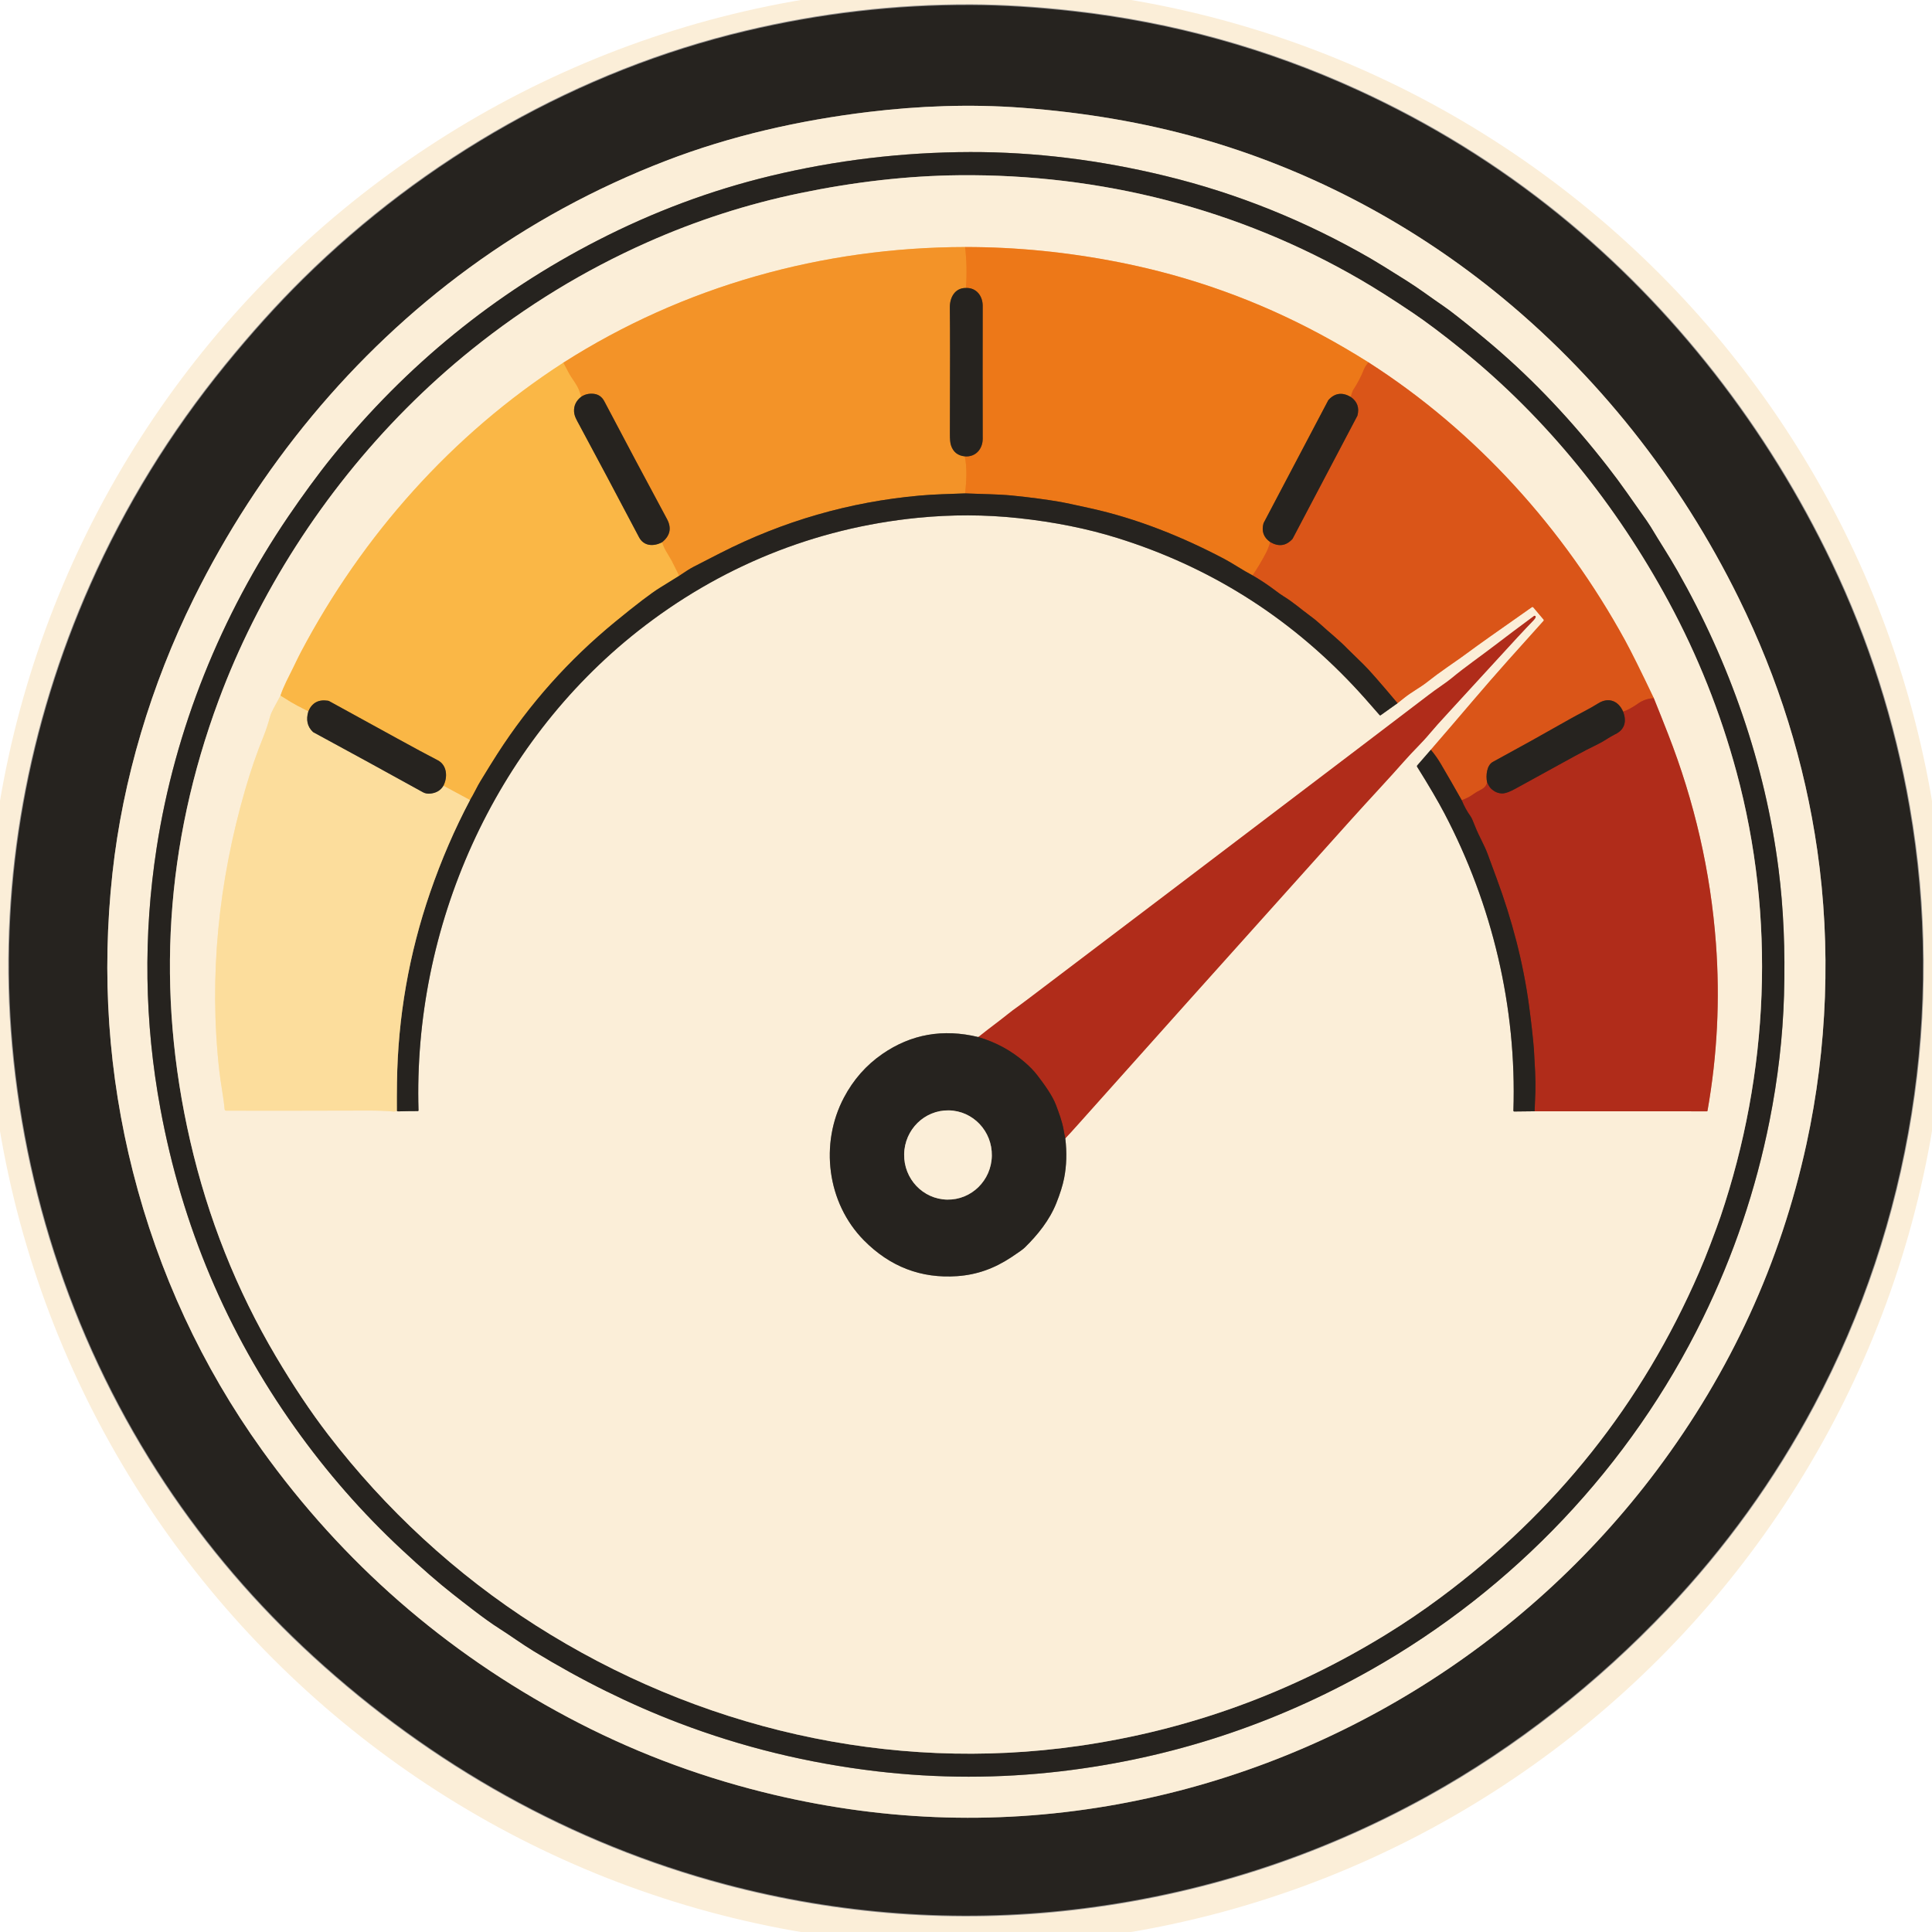
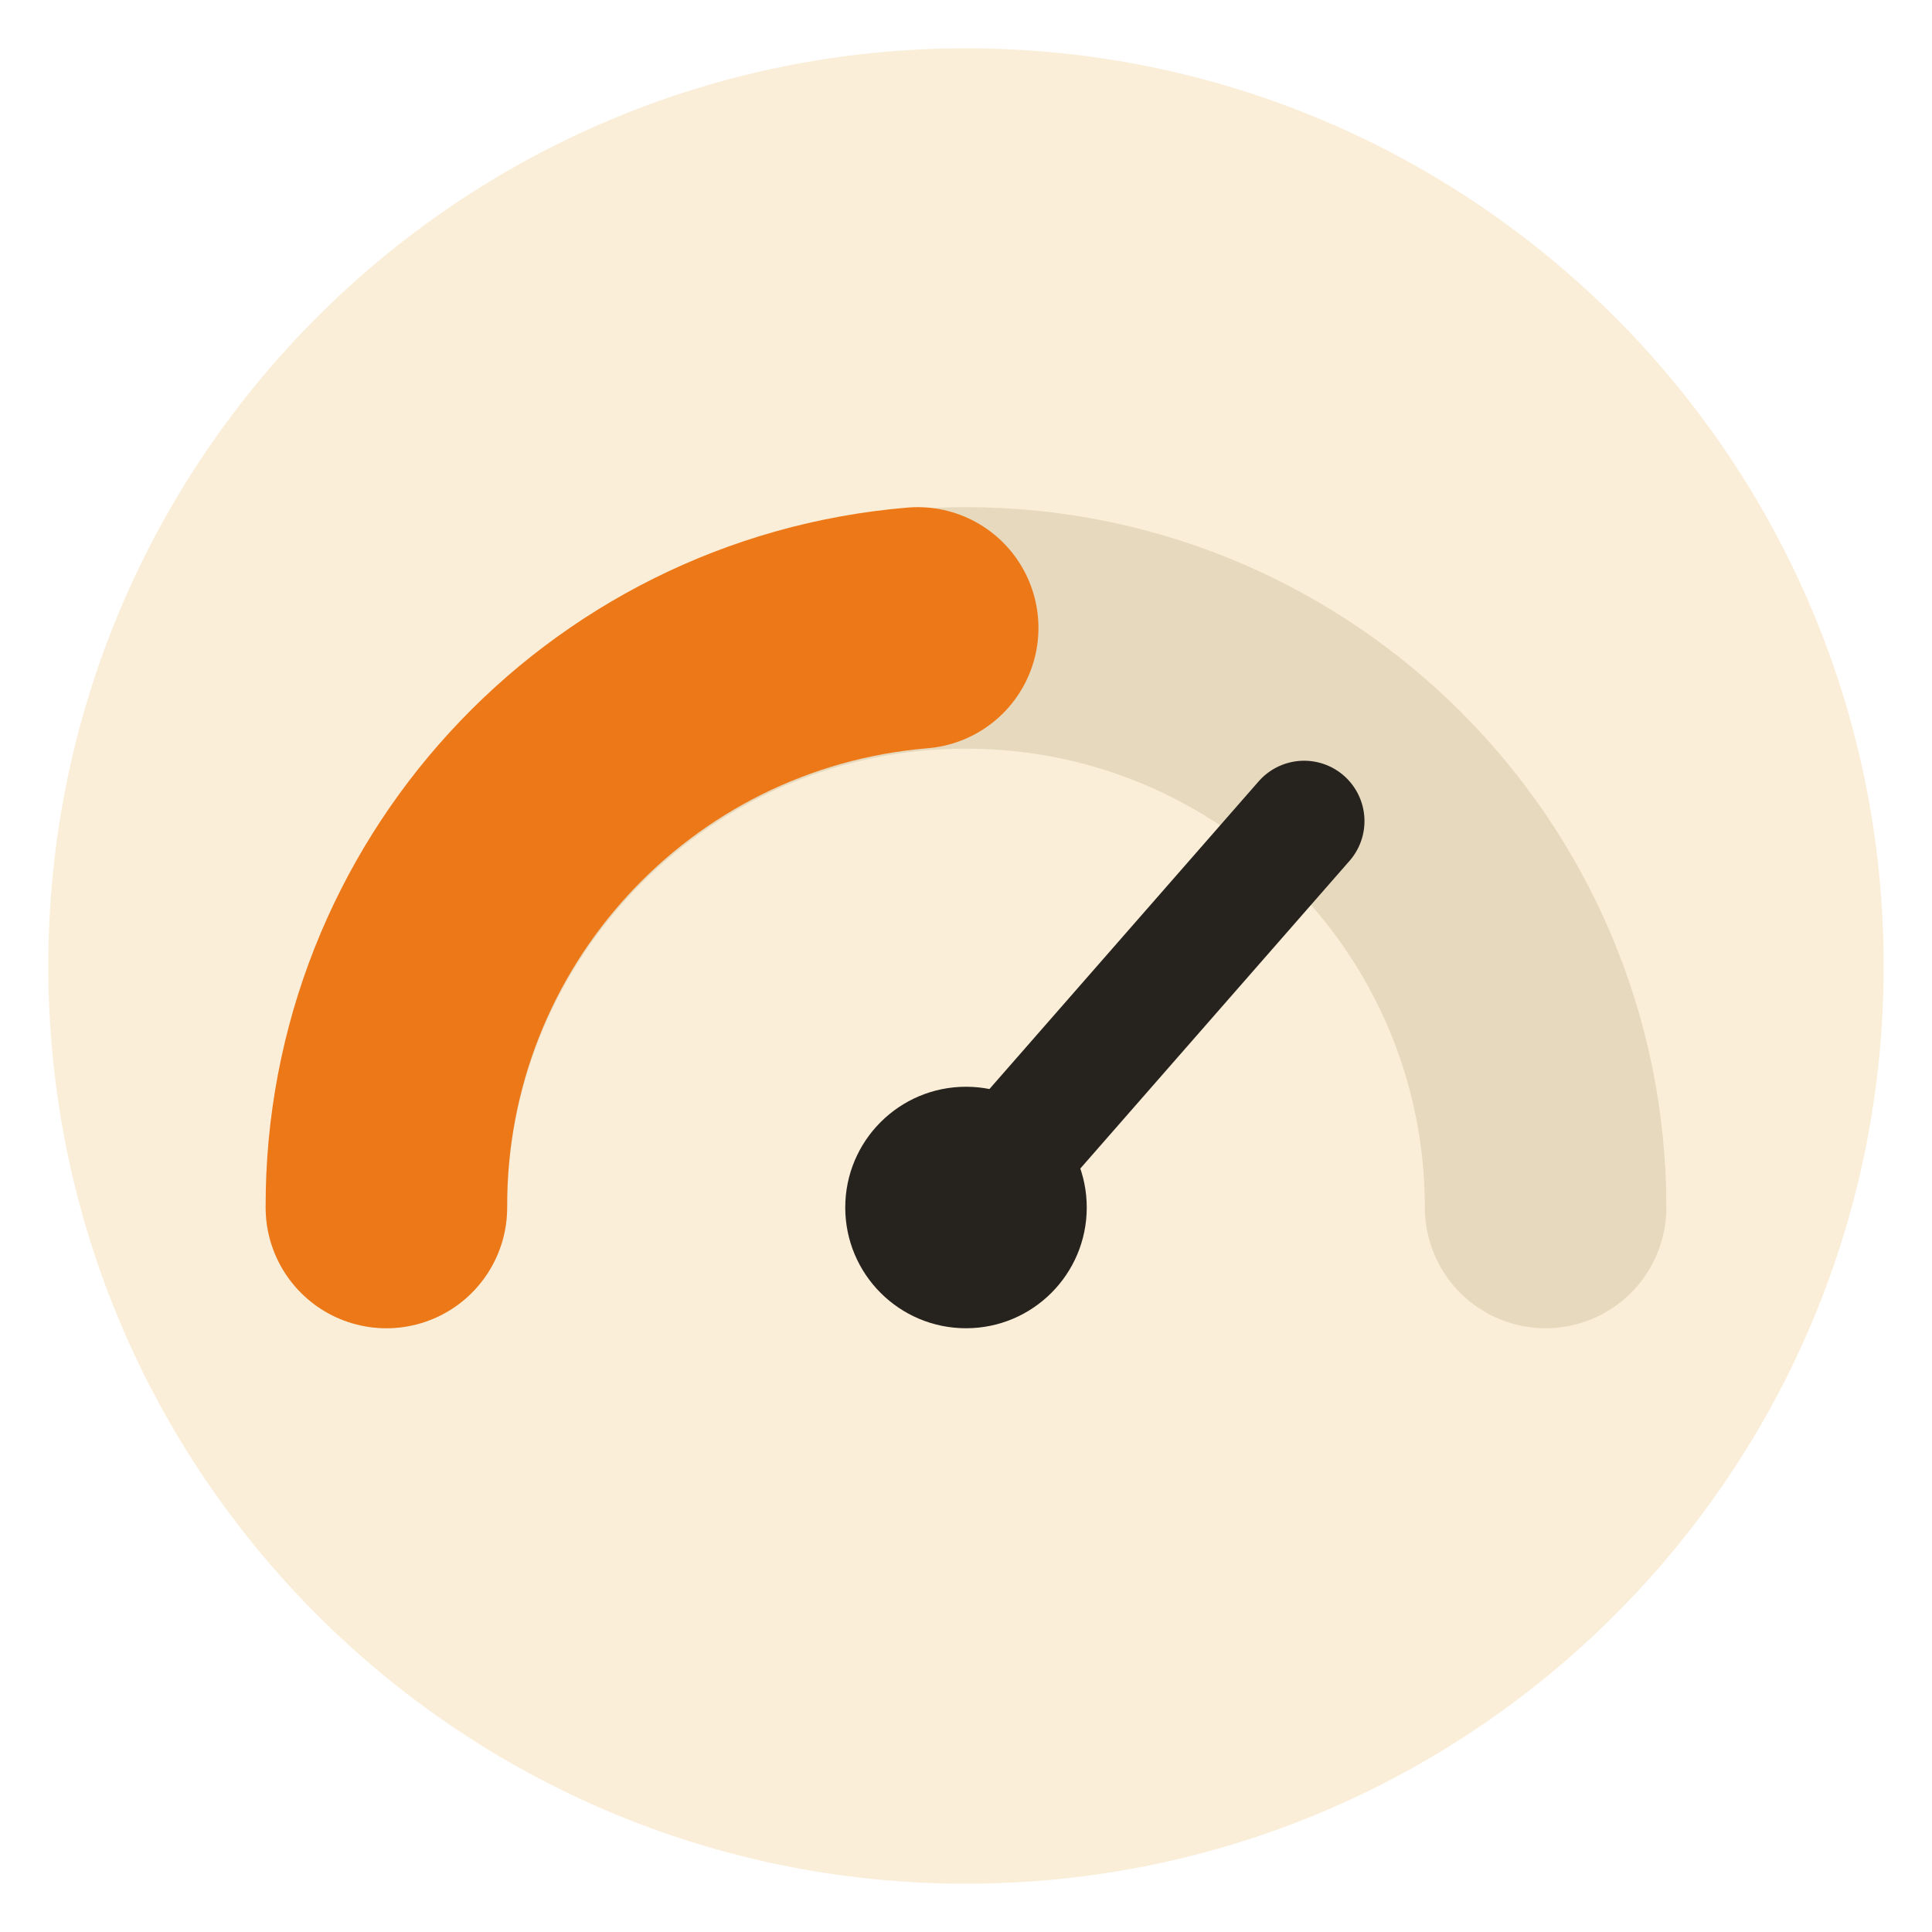
- <svg xmlns="http://www.w3.org/2000/svg" viewBox="0 0 1254 1254">
-   <circle cx="627" cy="627" r="636" fill="#FBEED8" />
-   <g stroke-width="1.00" fill="none" stroke-linecap="butt">
-     <path stroke="#92908f" vector-effect="non-scaling-stroke" d="   M 196.84 181.11   Q 171.78 205.86 146.35 237.08   Q 92.79 302.85 58.81 379.47   C 18.49 470.41 0.12 570.00 7.40 669.00   C 15.11 773.85 49.25 875.07 107.29 962.69   Q 148.15 1024.36 203.60 1075.13   C 280.24 1145.31 371.03 1196.40 470.87 1222.92   C 544.16 1242.39 621.15 1248.16 696.70 1239.36   Q 819.18 1225.09 926.69 1165.52   C 983.94 1133.81 1036.82 1092.06 1081.93 1044.44   Q 1138.70 984.51 1177.21 912.27   C 1240.32 793.87 1262.25 655.53 1239.23 523.50   Q 1224.79 440.63 1188.72 365.24   C 1147.20 278.45 1086.73 200.15 1011.99 139.55   Q 952.37 91.20 881.35 58.66   Q 793.09 18.23 696.45 7.37   Q 661.14 3.40 630.50 3.28   Q 556.51 3.00 483.96 20.27   C 375.80 46.01 275.86 103.06 196.84 181.11" />
-     <path stroke="#91897c" vector-effect="non-scaling-stroke" d="   M 719.05 1172.21   C 860.89 1148.20 989.27 1069.20 1075.33 954.34   Q 1147.33 858.25 1172.54 742.44   C 1186.11 680.10 1188.53 614.27 1179.55 551.90   Q 1167.33 466.96 1128.54 388.20   C 1090.51 310.98 1036.32 242.33 969.71 188.79   C 912.66 142.94 847.42 109.19 778.57 89.73   Q 724.72 74.51 663.06 69.92   C 629.56 67.43 596.26 68.75 563.88 72.65   C 519.08 78.04 474.28 88.15 432.13 104.40   Q 363.26 130.95 304.51 173.88   C 228.68 229.30 167.65 303.76 125.78 388.40   C 98.10 444.37 79.61 506.05 72.99 566.77   Q 62.20 665.67 86.29 760.60   C 102.88 825.95 131.07 886.89 170.06 941.19   Q 248.85 1050.89 368.63 1114.65   Q 428.44 1146.48 494.73 1163.07   Q 607.04 1191.18 719.05 1172.21" />
-     <path stroke="#91897c" vector-effect="non-scaling-stroke" d="   M 937.15 198.85   C 928.40 192.89 921.52 187.59 912.92 182.17   Q 895.44 171.15 889.54 167.74   Q 826.17 131.16 756.59 114.23   Q 692.20 98.56 629.76 98.69   Q 563.83 98.84 500.02 114.21   Q 442.37 128.09 387.91 156.05   Q 287.82 207.43 216.04 295.94   C 206.30 307.95 195.97 322.22 187.18 335.14   C 143.42 399.51 113.56 473.30 101.66 550.37   Q 88.54 635.38 104.12 719.70   Q 125.14 833.48 191.42 926.59   Q 222.38 970.09 260.72 1005.77   Q 280.48 1024.16 294.01 1034.73   C 301.00 1040.18 314.41 1050.90 323.99 1056.96   C 330.98 1061.38 338.81 1067.10 346.61 1071.85   Q 393.16 1100.25 440.64 1118.34   Q 502.19 1141.80 568.90 1149.67   Q 628.73 1156.72 688.59 1149.69   Q 795.57 1137.12 889.82 1083.84   C 982.52 1031.43 1058.31 951.61 1105.30 855.54   Q 1135.25 794.32 1148.54 727.57   Q 1156.77 686.23 1157.95 646.03   Q 1159.24 602.10 1154.39 564.00   C 1145.73 496.08 1122.67 430.08 1088.74 370.46   C 1083.06 360.47 1077.50 352.14 1071.33 341.81   Q 1069.82 339.29 1063.73 330.77   Q 1063.63 330.63 1056.01 319.80   Q 1050.02 311.29 1043.43 302.83   Q 1008.53 258.00 969.62 224.77   Q 958.52 215.30 945.83 205.33   Q 940.38 201.05 937.15 198.85" />
-     <path stroke="#91897c" vector-effect="non-scaling-stroke" d="   M 212.93 931.08   C 250.09 979.52 295.88 1021.95 347.74 1055.00   C 452.59 1121.80 577.14 1150.87 700.24 1133.21   Q 806.93 1117.89 899.79 1060.79   Q 917.61 1049.83 934.66 1037.18   Q 1047.38 953.56 1102.81 825.82   Q 1106.40 817.53 1110.10 807.80   Q 1114.79 795.47 1116.79 789.55   C 1148.28 696.32 1152.68 595.62 1127.10 501.01   Q 1111.38 442.89 1083.01 390.44   C 1049.24 328.03 1004.09 271.67 949.21 227.31   Q 930.29 212.01 916.83 202.95   Q 897.32 189.83 882.85 181.43   C 803.83 135.55 714.35 112.82 622.51 113.74   Q 572.81 114.24 519.04 125.41   Q 467.90 136.04 419.97 157.36   Q 358.71 184.61 306.29 226.78   C 246.75 274.68 197.89 336.14 163.95 403.92   Q 151.43 428.92 141.96 454.44   Q 89.89 594.63 123.45 740.55   Q 140.70 815.55 179.09 880.43   Q 195.98 908.98 212.93 931.08" />
-     <path stroke="#fbd38f" vector-effect="non-scaling-stroke" d="   M 365.63 235.42   C 293.51 281.97 235.32 347.50 195.30 423.25   Q 193.60 426.47 190.18 433.62   C 187.32 439.58 184.25 444.84 182.03 451.55" />
-     <path stroke="#fce6ba" vector-effect="non-scaling-stroke" d="   M 182.03 451.55   Q 179.78 455.60 177.36 460.20   Q 175.89 463.00 175.27 465.19   C 174.09 469.42 172.87 473.47 171.01 478.05   Q 164.52 493.96 159.07 512.78   C 141.90 572.07 135.48 633.67 142.33 694.92   C 143.34 703.94 145.06 711.72 145.77 719.97   A 1.03 1.02 87.6 0 0 146.79 720.91   Q 186.60 720.99 238.75 720.83   Q 248.08 720.80 255.75 721.49   Q 256.44 721.55 257.59 720.95" />
-     <path stroke="#91897c" vector-effect="non-scaling-stroke" d="   M 257.59 720.95   Q 257.92 721.36 258.25 721.35   Q 264.84 721.18 271.23 721.17   A 0.42 0.42 0.0 0 0 271.65 720.73   C 268.05 601.97 320.41 483.42 414.15 409.54   C 466.79 368.05 528.63 342.77 595.53 336.11   Q 628.61 332.82 660.95 336.29   Q 695.83 340.03 725.14 349.16   Q 813.92 376.82 878.10 444.74   Q 884.69 451.70 895.44 464.13   A 0.56 0.55 51.9 0 0 896.18 464.22   L 907.11 456.43" />
-     <path stroke="#eba278" vector-effect="non-scaling-stroke" d="   M 907.11 456.43   Q 909.35 454.65 911.69 452.79   C 916.17 449.22 922.13 445.98 925.82 443.07   Q 932.70 437.65 939.26 433.12   Q 948.98 426.40 952.89 423.47   Q 961.34 417.15 994.28 394.10   A 0.69 0.68 -37.2 0 1 995.20 394.22   L 1001.92 402.19   A 0.57 0.57 0.0 0 1 1001.91 402.93   C 990.76 415.36 984.07 422.77 978.86 428.62   Q 967.21 441.70 956.04 454.81   Q 942.16 471.11 928.70 486.66" />
-     <path stroke="#91897c" vector-effect="non-scaling-stroke" d="   M 928.70 486.66   L 919.85 496.84   A 0.70 0.69 49.4 0 0 919.79 497.67   Q 931.41 516.25 937.62 528.11   C 968.57 587.16 984.51 653.78 982.30 720.87   A 0.55 0.55 0.0 0 0 982.85 721.44   L 996.07 721.29" />
-     <path stroke="#d68d79" vector-effect="non-scaling-stroke" d="   M 996.07 721.29   L 1107.90 721.32   A 0.39 0.38 4.4 0 0 1108.28 721.00   Q 1117.82 666.99 1113.75 612.26   Q 1108.56 542.58 1082.61 476.22   Q 1078.25 465.05 1073.44 453.17" />
-     <path stroke="#eba278" vector-effect="non-scaling-stroke" d="   M 1073.44 453.17   Q 1060.79 426.62 1054.81 415.69   C 1015.03 343.09 957.99 279.85 888.23 235.19" />
-     <path stroke="#f4b378" vector-effect="non-scaling-stroke" d="   M 888.23 235.19   Q 873.02 225.60 857.19 217.08   Q 795.77 184.04 727.31 170.42   Q 676.42 160.29 626.41 160.34" />
-     <path stroke="#f7c180" vector-effect="non-scaling-stroke" d="   M 626.41 160.34   C 534.04 160.45 443.41 185.77 365.63 235.42" />
-     <path stroke="#f08620" vector-effect="non-scaling-stroke" d="   M 626.41 160.34   Q 627.97 173.58 626.94 186.91" />
-     <path stroke="#8d5b24" vector-effect="non-scaling-stroke" d="   M 626.94 186.91   C 619.64 186.87 616.42 193.25 616.51 199.75   Q 616.78 220.00 616.55 281.75   Q 616.53 286.74 617.24 288.96   Q 619.31 295.50 626.21 296.21" />
-     <path stroke="#f08620" vector-effect="non-scaling-stroke" d="   M 626.21 296.21   C 627.82 304.10 627.26 312.26 626.46 320.24" />
-     <path stroke="#8d5b24" vector-effect="non-scaling-stroke" d="   M 626.46 320.24   C 616.59 320.61 606.12 320.84 596.89 321.67   Q 528.62 327.81 467.45 359.03   Q 458.83 363.42 450.16 367.90   Q 447.01 369.53 440.79 373.77" />
-     <path stroke="#f7a537" vector-effect="non-scaling-stroke" d="   M 440.79 373.77   Q 438.32 368.78 435.87 363.90   Q 435.41 362.98 432.46 358.12   Q 430.66 355.16 429.70 351.98" />
-     <path stroke="#8d5b24" vector-effect="non-scaling-stroke" d="   M 429.70 351.98   Q 437.63 345.63 432.90 336.85   Q 412.39 298.78 392.26 260.50   Q 389.99 256.19 385.52 255.64   Q 380.83 255.07 377.10 257.63" />
-     <path stroke="#f7a537" vector-effect="non-scaling-stroke" d="   M 377.10 257.63   Q 376.12 252.64 372.86 247.96   Q 370.04 243.91 368.99 241.84   Q 367.35 238.63 365.63 235.42" />
-     <path stroke="#91805e" vector-effect="non-scaling-stroke" d="   M 257.59 720.95   Q 257.54 711.73 257.67 702.50   Q 258.56 639.08 279.20 579.19   Q 290.11 547.56 305.06 519.31" />
-     <path stroke="#906d33" vector-effect="non-scaling-stroke" d="   M 377.10 257.63   Q 372.24 261.52 372.62 267.28   C 372.82 270.23 374.34 272.70 375.81 275.42   Q 392.17 305.78 414.79 348.72   C 417.91 354.65 424.33 354.77 429.70 351.98" />
-     <path stroke="#906d33" vector-effect="non-scaling-stroke" d="   M 440.79 373.77   Q 434.60 377.64 428.29 381.53   Q 419.90 386.71 399.31 403.60   Q 354.06 440.71 322.74 489.48   Q 318.40 496.24 311.85 507.03   Q 310.31 509.55 308.48 513.18   Q 306.68 516.71 305.06 519.31" />
-     <path stroke="#fbca71" vector-effect="non-scaling-stroke" d="   M 305.06 519.31   L 287.79 510.00" />
-     <path stroke="#906d33" vector-effect="non-scaling-stroke" d="   M 287.79 510.00   C 290.70 504.42 290.21 496.57 284.04 493.42   C 271.28 486.88 250.39 475.19 213.71 455.11   A 2.72 2.63 -25.5 0 0 212.81 454.81   Q 203.59 453.41 200.13 461.78" />
-     <path stroke="#fbca71" vector-effect="non-scaling-stroke" d="   M 200.13 461.78   Q 191.50 457.42 188.93 455.82   Q 185.35 453.60 182.03 451.55" />
-     <path stroke="#e46718" vector-effect="non-scaling-stroke" d="   M 888.23 235.19   C 887.06 236.60 885.97 238.02 885.26 239.82   Q 882.49 246.79 878.35 253.07   Q 877.77 253.93 876.73 257.64" />
-     <path stroke="#8a4e1c" vector-effect="non-scaling-stroke" d="   M 876.73 257.64   Q 868.46 252.83 862.31 259.58   A 1.91 1.76 81.3 0 0 862.04 259.98   L 820.13 339.56   A 0.05 0.03 76.7 0 0 820.12 339.59   Q 817.98 347.31 824.42 351.81" />
-     <path stroke="#e46718" vector-effect="non-scaling-stroke" d="   M 824.42 351.81   Q 823.52 355.41 821.79 358.75   Q 817.87 366.32 813.01 373.46" />
-     <path stroke="#8a4e1c" vector-effect="non-scaling-stroke" d="   M 813.01 373.46   C 806.70 370.19 800.29 365.76 794.77 362.84   C 767.52 348.44 737.91 336.55 707.78 329.92   Q 691.89 326.41 688.88 325.89   Q 674.90 323.45 657.16 321.66   C 647.90 320.73 636.68 320.69 626.46 320.24" />
-     <path stroke="#8a4e1c" vector-effect="non-scaling-stroke" d="   M 626.21 296.21   C 633.34 296.80 637.86 291.32 637.84 284.75   Q 637.74 241.63 637.84 198.53   C 637.85 192.07 633.72 186.65 626.94 186.91" />
-     <path stroke="#c54119" vector-effect="non-scaling-stroke" d="   M 1073.44 453.17   Q 1067.78 453.46 1063.35 456.56   Q 1057.68 460.53 1053.53 461.92" />
-     <path stroke="#803c1c" vector-effect="non-scaling-stroke" d="   M 1053.53 461.92   C 1050.42 454.74 1043.91 452.41 1037.40 456.51   C 1031.53 460.21 1025.17 463.20 1019.26 466.56   Q 993.90 480.99 969.00 494.51   C 964.91 496.72 964.38 503.46 965.19 507.61" />
-     <path stroke="#c54119" vector-effect="non-scaling-stroke" d="   M 965.19 507.61   Q 964.91 510.76 960.88 512.77   Q 958.22 514.09 956.51 515.34   Q 952.95 517.93 948.74 519.37" />
-     <path stroke="#803c1c" vector-effect="non-scaling-stroke" d="   M 948.74 519.37   Q 942.12 507.62 935.19 495.82   Q 932.29 490.89 928.70 486.66" />
-     <path stroke="#803c1c" vector-effect="non-scaling-stroke" d="   M 907.11 456.43   Q 890.07 436.15 885.00 431.25   Q 876.22 422.76 874.71 421.20   C 869.04 415.32 863.30 410.93 856.93 405.08   Q 853.91 402.29 849.34 398.96   C 844.62 395.52 839.28 390.78 832.98 386.95   Q 831.19 385.86 827.76 383.26   Q 820.63 377.87 813.01 373.46" />
-     <path stroke="#803c1c" vector-effect="non-scaling-stroke" d="   M 824.42 351.81   Q 832.67 356.65 838.91 349.80   A 0.96 0.80 84.8 0 0 839.00 349.67   L 881.03 269.85   A 0.20 0.04 -79.1 0 1 881.05 269.80   Q 883.10 262.07 876.73 257.64" />
-     <path stroke="#91805e" vector-effect="non-scaling-stroke" d="   M 200.13 461.78   Q 197.71 469.95 203.10 475.06   A 1.33 1.14 -4.4 0 0 203.40 475.28   Q 239.09 494.61 274.57 514.24   Q 276.75 515.44 279.72 515.05   Q 285.24 514.33 287.79 510.00" />
-     <path stroke="#6b281d" vector-effect="non-scaling-stroke" d="   M 996.07 721.29   Q 996.40 714.80 996.58 708.44   Q 996.75 702.70 996.40 695.57   Q 995.78 682.90 995.60 680.81   Q 994.69 669.60 992.51 653.22   C 988.75 624.91 981.34 596.92 971.46 570.26   Q 967.40 559.32 965.69 554.60   C 963.45 548.44 960.08 543.06 957.58 536.71   Q 955.38 531.10 954.66 530.10   Q 951.10 525.17 948.74 519.37" />
-     <path stroke="#6b281d" vector-effect="non-scaling-stroke" d="   M 965.19 507.61   Q 966.48 510.60 967.72 511.79   Q 971.31 515.23 975.64 514.97   Q 978.40 514.80 983.78 511.83   Q 1002.68 501.39 1021.71 490.99   Q 1029.63 486.65 1037.40 482.88   C 1041.31 480.98 1044.74 478.32 1048.35 476.59   C 1054.71 473.54 1055.88 468.13 1053.53 461.92" />
-     <path stroke="#91897c" vector-effect="non-scaling-stroke" d="   M 635.01 673.12   Q 600.66 664.79 572.66 684.14   Q 556.99 694.98 547.78 712.39   C 531.98 742.24 536.74 780.73 560.70 805.02   Q 586.11 830.77 621.31 828.30   C 634.10 827.40 645.29 823.37 656.37 816.07   Q 663.45 811.41 665.19 809.70   C 673.55 801.50 681.20 792.02 685.64 780.90   Q 689.30 771.74 690.68 764.78   Q 693.09 752.65 691.45 738.85" />
-     <path stroke="#d68d79" vector-effect="non-scaling-stroke" d="   M 691.45 738.85   Q 693.95 736.30 700.12 729.38   Q 753.46 669.52 876.61 532.35   C 889.17 518.37 902.09 504.69 911.36 494.10   C 917.44 487.17 922.61 482.54 928.13 475.93   Q 932.02 471.26 940.47 462.12   Q 956.46 444.80 970.45 429.44   Q 986.96 411.29 995.37 402.62   Q 996.41 401.56 996.74 400.57   A 0.68 0.67 81.1 0 0 995.70 399.81   Q 981.59 410.22 971.02 418.33   C 961.03 426.01 950.77 433.06 942.21 440.20   C 938.56 443.24 932.51 447.05 927.35 451.04   Q 921.09 455.87 880.89 486.40   Q 729.07 601.72 698.24 624.99   Q 673.76 643.49 666.40 649.12   Q 662.40 652.18 660.92 653.19   C 656.26 656.40 652.46 659.74 647.39 663.54   Q 641.20 668.19 635.01 673.12" />
-     <path stroke="#6b281d" vector-effect="non-scaling-stroke" d="   M 691.45 738.85   Q 690.82 736.13 690.38 733.46   C 689.48 727.96 687.16 721.99 685.50 717.49   C 683.14 711.09 677.80 703.83 673.32 697.96   Q 670.21 693.88 665.24 689.56   Q 652.06 678.12 635.01 673.12" />
-     <path stroke="#91897c" vector-effect="non-scaling-stroke" d="   M 615.815 720.714   A 28.96 28.46 -89.0 0 0 586.854 749.173   A 28.96 28.46 -89.0 0 0 614.805 778.626   A 28.96 28.46 -89.0 0 0 643.766 750.167   A 28.96 28.46 -89.0 0 0 615.815 720.714" />
-   </g>
-   <path fill="#26231f" d="   M 196.84 181.11   C 275.86 103.06 375.80 46.01 483.96 20.27   Q 556.51 3.00 630.50 3.28   Q 661.14 3.40 696.45 7.37   Q 793.09 18.23 881.35 58.66   Q 952.37 91.20 1011.99 139.55   C 1086.73 200.15 1147.20 278.45 1188.72 365.24   Q 1224.79 440.63 1239.23 523.50   C 1262.25 655.53 1240.32 793.87 1177.21 912.27   Q 1138.70 984.51 1081.93 1044.44   C 1036.82 1092.06 983.94 1133.81 926.69 1165.52   Q 819.18 1225.09 696.70 1239.36   C 621.15 1248.16 544.16 1242.39 470.87 1222.92   C 371.03 1196.40 280.24 1145.31 203.60 1075.13   Q 148.15 1024.36 107.29 962.69   C 49.25 875.07 15.11 773.85 7.40 669.00   C 0.12 570.00 18.49 470.41 58.81 379.47   Q 92.79 302.85 146.35 237.08   Q 171.78 205.86 196.84 181.11   Z   M 719.05 1172.21   C 860.89 1148.20 989.27 1069.20 1075.33 954.34   Q 1147.33 858.25 1172.54 742.44   C 1186.11 680.10 1188.53 614.27 1179.55 551.90   Q 1167.33 466.96 1128.54 388.20   C 1090.51 310.98 1036.32 242.33 969.71 188.79   C 912.66 142.94 847.42 109.19 778.57 89.73   Q 724.72 74.51 663.06 69.92   C 629.56 67.43 596.26 68.75 563.88 72.65   C 519.08 78.04 474.28 88.15 432.13 104.40   Q 363.26 130.95 304.51 173.88   C 228.68 229.30 167.65 303.76 125.78 388.40   C 98.10 444.37 79.61 506.05 72.99 566.77   Q 62.20 665.67 86.29 760.60   C 102.88 825.95 131.07 886.89 170.06 941.19   Q 248.85 1050.89 368.63 1114.65   Q 428.44 1146.48 494.73 1163.07   Q 607.04 1191.18 719.05 1172.21   Z" />
-   <path fill="#fbeed8" d="   M 1075.33 954.34   C 989.27 1069.20 860.89 1148.20 719.05 1172.21   Q 607.04 1191.18 494.73 1163.07   Q 428.44 1146.48 368.63 1114.65   Q 248.85 1050.89 170.06 941.19   C 131.07 886.89 102.88 825.95 86.29 760.60   Q 62.20 665.67 72.99 566.77   C 79.61 506.05 98.10 444.37 125.78 388.40   C 167.65 303.76 228.68 229.30 304.51 173.88   Q 363.26 130.95 432.13 104.40   C 474.28 88.15 519.08 78.04 563.88 72.65   C 596.26 68.75 629.56 67.43 663.06 69.92   Q 724.72 74.51 778.57 89.73   C 847.42 109.19 912.66 142.94 969.71 188.79   C 1036.32 242.33 1090.51 310.98 1128.54 388.20   Q 1167.33 466.96 1179.55 551.90   C 1188.53 614.27 1186.11 680.10 1172.54 742.44   Q 1147.33 858.25 1075.33 954.34   Z   M 937.15 198.85   C 928.40 192.89 921.52 187.59 912.92 182.17   Q 895.44 171.15 889.54 167.74   Q 826.17 131.16 756.59 114.23   Q 692.20 98.56 629.76 98.69   Q 563.83 98.84 500.02 114.21   Q 442.37 128.09 387.91 156.05   Q 287.82 207.43 216.04 295.94   C 206.30 307.95 195.97 322.22 187.18 335.14   C 143.42 399.51 113.56 473.30 101.66 550.37   Q 88.54 635.38 104.12 719.70   Q 125.14 833.48 191.42 926.59   Q 222.38 970.09 260.72 1005.77   Q 280.48 1024.16 294.01 1034.73   C 301.00 1040.18 314.41 1050.90 323.99 1056.96   C 330.98 1061.38 338.81 1067.10 346.61 1071.85   Q 393.16 1100.25 440.64 1118.34   Q 502.19 1141.80 568.90 1149.67   Q 628.73 1156.72 688.59 1149.69   Q 795.57 1137.12 889.82 1083.84   C 982.52 1031.43 1058.31 951.61 1105.30 855.54   Q 1135.25 794.32 1148.54 727.57   Q 1156.77 686.23 1157.95 646.03   Q 1159.24 602.10 1154.39 564.00   C 1145.73 496.08 1122.67 430.08 1088.74 370.46   C 1083.06 360.47 1077.50 352.14 1071.33 341.81   Q 1069.82 339.29 1063.73 330.77   Q 1063.63 330.63 1056.01 319.80   Q 1050.02 311.29 1043.43 302.83   Q 1008.53 258.00 969.62 224.77   Q 958.52 215.30 945.83 205.33   Q 940.38 201.05 937.15 198.85   Z" />
-   <path fill="#26231f" d="   M 937.15 198.85   Q 940.38 201.05 945.83 205.33   Q 958.52 215.30 969.62 224.77   Q 1008.53 258.00 1043.43 302.83   Q 1050.02 311.29 1056.01 319.80   Q 1063.63 330.63 1063.73 330.77   Q 1069.82 339.29 1071.33 341.81   C 1077.50 352.14 1083.06 360.47 1088.74 370.46   C 1122.67 430.08 1145.73 496.08 1154.39 564.00   Q 1159.24 602.10 1157.95 646.03   Q 1156.77 686.23 1148.54 727.57   Q 1135.25 794.32 1105.30 855.54   C 1058.31 951.61 982.52 1031.43 889.82 1083.84   Q 795.57 1137.12 688.59 1149.69   Q 628.73 1156.72 568.90 1149.67   Q 502.19 1141.80 440.64 1118.34   Q 393.16 1100.25 346.61 1071.85   C 338.81 1067.10 330.98 1061.38 323.99 1056.96   C 314.41 1050.90 301.00 1040.18 294.01 1034.73   Q 280.48 1024.16 260.72 1005.77   Q 222.38 970.09 191.42 926.59   Q 125.14 833.48 104.12 719.70   Q 88.54 635.38 101.66 550.37   C 113.56 473.30 143.42 399.51 187.18 335.14   C 195.97 322.22 206.30 307.95 216.04 295.94   Q 287.82 207.43 387.91 156.05   Q 442.37 128.09 500.02 114.21   Q 563.83 98.84 629.76 98.69   Q 692.20 98.56 756.59 114.23   Q 826.17 131.16 889.54 167.74   Q 895.44 171.15 912.92 182.17   C 921.52 187.59 928.40 192.89 937.15 198.85   Z   M 212.93 931.08   C 250.09 979.52 295.88 1021.95 347.74 1055.00   C 452.59 1121.80 577.14 1150.87 700.24 1133.21   Q 806.93 1117.89 899.79 1060.79   Q 917.61 1049.83 934.66 1037.18   Q 1047.38 953.56 1102.81 825.82   Q 1106.40 817.53 1110.10 807.80   Q 1114.79 795.47 1116.79 789.55   C 1148.28 696.32 1152.68 595.62 1127.10 501.01   Q 1111.38 442.89 1083.01 390.44   C 1049.24 328.03 1004.09 271.67 949.21 227.31   Q 930.29 212.01 916.83 202.95   Q 897.32 189.83 882.85 181.43   C 803.83 135.55 714.35 112.82 622.51 113.74   Q 572.81 114.24 519.04 125.41   Q 467.90 136.04 419.97 157.36   Q 358.71 184.61 306.29 226.78   C 246.75 274.68 197.89 336.14 163.95 403.92   Q 151.43 428.92 141.96 454.44   Q 89.89 594.63 123.45 740.55   Q 140.70 815.55 179.09 880.43   Q 195.98 908.98 212.93 931.08   Z" />
-   <path fill="#fbeed8" d="   M 347.74 1055.00   C 295.88 1021.95 250.09 979.52 212.93 931.08   Q 195.98 908.98 179.09 880.43   Q 140.70 815.55 123.45 740.55   Q 89.89 594.63 141.96 454.44   Q 151.43 428.92 163.95 403.92   C 197.89 336.14 246.75 274.68 306.29 226.78   Q 358.71 184.61 419.97 157.36   Q 467.90 136.04 519.04 125.41   Q 572.81 114.24 622.51 113.74   C 714.35 112.82 803.83 135.55 882.85 181.43   Q 897.32 189.83 916.83 202.95   Q 930.29 212.01 949.21 227.31   C 1004.09 271.67 1049.24 328.03 1083.01 390.44   Q 1111.38 442.89 1127.10 501.01   C 1152.68 595.62 1148.28 696.32 1116.79 789.55   Q 1114.79 795.47 1110.10 807.80   Q 1106.40 817.53 1102.81 825.82   Q 1047.38 953.56 934.66 1037.18   Q 917.61 1049.83 899.79 1060.79   Q 806.93 1117.89 700.24 1133.21   C 577.14 1150.87 452.59 1121.80 347.74 1055.00   Z   M 365.63 235.42   C 293.51 281.97 235.32 347.50 195.30 423.25   Q 193.60 426.47 190.18 433.62   C 187.32 439.58 184.25 444.84 182.03 451.55   Q 179.78 455.60 177.36 460.20   Q 175.89 463.00 175.27 465.19   C 174.09 469.42 172.87 473.47 171.01 478.05   Q 164.52 493.96 159.07 512.78   C 141.90 572.07 135.48 633.67 142.33 694.92   C 143.34 703.94 145.06 711.72 145.77 719.97   A 1.03 1.02 87.6 0 0 146.79 720.91   Q 186.60 720.99 238.75 720.83   Q 248.08 720.80 255.75 721.49   Q 256.44 721.55 257.59 720.95   Q 257.92 721.36 258.25 721.35   Q 264.84 721.18 271.23 721.17   A 0.42 0.42 0.0 0 0 271.65 720.73   C 268.05 601.97 320.41 483.42 414.15 409.54   C 466.79 368.05 528.63 342.77 595.53 336.11   Q 628.61 332.82 660.95 336.29   Q 695.83 340.03 725.14 349.16   Q 813.92 376.82 878.10 444.74   Q 884.69 451.70 895.44 464.13   A 0.56 0.55 51.9 0 0 896.18 464.22   L 907.11 456.43   Q 909.35 454.65 911.69 452.79   C 916.17 449.22 922.13 445.98 925.82 443.07   Q 932.70 437.65 939.26 433.12   Q 948.98 426.40 952.89 423.47   Q 961.34 417.15 994.28 394.10   A 0.69 0.68 -37.2 0 1 995.20 394.22   L 1001.92 402.19   A 0.57 0.57 0.0 0 1 1001.91 402.93   C 990.76 415.36 984.07 422.77 978.86 428.62   Q 967.21 441.70 956.04 454.81   Q 942.16 471.11 928.70 486.66   L 919.85 496.84   A 0.70 0.69 49.4 0 0 919.79 497.67   Q 931.41 516.25 937.62 528.11   C 968.57 587.16 984.51 653.78 982.30 720.87   A 0.55 0.55 0.0 0 0 982.85 721.44   L 996.07 721.29   L 1107.90 721.32   A 0.39 0.38 4.4 0 0 1108.28 721.00   Q 1117.82 666.99 1113.75 612.26   Q 1108.56 542.58 1082.61 476.22   Q 1078.25 465.05 1073.44 453.17   Q 1060.79 426.62 1054.81 415.69   C 1015.03 343.09 957.99 279.85 888.23 235.19   Q 873.02 225.60 857.19 217.08   Q 795.77 184.04 727.31 170.42   Q 676.42 160.29 626.41 160.34   C 534.04 160.45 443.41 185.77 365.63 235.42   Z   M 635.01 673.12   Q 600.66 664.79 572.66 684.14   Q 556.99 694.98 547.78 712.39   C 531.98 742.24 536.74 780.73 560.70 805.02   Q 586.11 830.77 621.31 828.30   C 634.10 827.40 645.29 823.37 656.37 816.07   Q 663.45 811.41 665.19 809.70   C 673.55 801.50 681.20 792.02 685.64 780.90   Q 689.30 771.74 690.68 764.78   Q 693.09 752.65 691.45 738.85   Q 693.95 736.30 700.12 729.38   Q 753.46 669.52 876.61 532.35   C 889.17 518.37 902.09 504.69 911.36 494.10   C 917.44 487.17 922.61 482.54 928.13 475.93   Q 932.02 471.26 940.47 462.12   Q 956.46 444.80 970.45 429.44   Q 986.96 411.29 995.37 402.62   Q 996.41 401.56 996.74 400.57   A 0.68 0.67 81.1 0 0 995.70 399.81   Q 981.59 410.22 971.02 418.33   C 961.03 426.01 950.77 433.06 942.21 440.20   C 938.56 443.24 932.51 447.05 927.35 451.04   Q 921.09 455.87 880.89 486.40   Q 729.07 601.72 698.24 624.99   Q 673.76 643.49 666.40 649.12   Q 662.40 652.18 660.92 653.19   C 656.26 656.40 652.46 659.74 647.39 663.54   Q 641.20 668.19 635.01 673.12   Z" />
-   <path fill="#f39328" d="   M 626.41 160.34   Q 627.97 173.58 626.94 186.91   C 619.64 186.87 616.42 193.25 616.51 199.75   Q 616.78 220.00 616.55 281.75   Q 616.53 286.74 617.24 288.96   Q 619.31 295.50 626.21 296.21   C 627.82 304.10 627.26 312.26 626.46 320.24   C 616.59 320.61 606.12 320.84 596.89 321.67   Q 528.62 327.81 467.45 359.03   Q 458.83 363.42 450.16 367.90   Q 447.01 369.53 440.79 373.77   Q 438.32 368.78 435.87 363.90   Q 435.41 362.98 432.46 358.12   Q 430.66 355.16 429.70 351.98   Q 437.63 345.63 432.90 336.85   Q 412.39 298.78 392.26 260.50   Q 389.99 256.19 385.52 255.64   Q 380.83 255.07 377.10 257.63   Q 376.12 252.64 372.86 247.96   Q 370.04 243.91 368.99 241.84   Q 367.35 238.63 365.63 235.42   C 443.41 185.77 534.04 160.45 626.41 160.34   Z" />
-   <path fill="#ed7818" d="   M 888.23 235.19   C 887.06 236.60 885.97 238.02 885.26 239.82   Q 882.49 246.79 878.35 253.07   Q 877.77 253.93 876.73 257.64   Q 868.46 252.83 862.31 259.58   A 1.91 1.76 81.3 0 0 862.04 259.98   L 820.13 339.56   A 0.05 0.03 76.7 0 0 820.12 339.59   Q 817.98 347.31 824.42 351.81   Q 823.52 355.41 821.79 358.75   Q 817.87 366.32 813.01 373.46   C 806.70 370.19 800.29 365.76 794.77 362.84   C 767.52 348.44 737.91 336.55 707.78 329.92   Q 691.89 326.41 688.88 325.89   Q 674.90 323.45 657.16 321.66   C 647.90 320.73 636.68 320.69 626.46 320.24   C 627.26 312.26 627.82 304.10 626.21 296.21   C 633.34 296.80 637.86 291.32 637.84 284.75   Q 637.74 241.63 637.84 198.53   C 637.85 192.07 633.72 186.65 626.94 186.91   Q 627.97 173.58 626.41 160.34   Q 676.42 160.29 727.31 170.42   Q 795.77 184.04 857.19 217.08   Q 873.02 225.60 888.23 235.19   Z" />
-   <path fill="#26231f" d="   M 626.94 186.91   C 633.72 186.65 637.85 192.07 637.84 198.53   Q 637.74 241.63 637.84 284.75   C 637.86 291.32 633.34 296.80 626.21 296.21   Q 619.31 295.50 617.24 288.96   Q 616.53 286.74 616.55 281.75   Q 616.78 220.00 616.51 199.75   C 616.42 193.25 619.64 186.87 626.94 186.91   Z" />
-   <path fill="#da5518" d="   M 888.23 235.19   C 957.99 279.85 1015.03 343.09 1054.81 415.69   Q 1060.79 426.62 1073.44 453.17   Q 1067.78 453.46 1063.35 456.56   Q 1057.68 460.53 1053.53 461.92   C 1050.42 454.74 1043.91 452.41 1037.40 456.51   C 1031.53 460.21 1025.17 463.20 1019.26 466.56   Q 993.90 480.99 969.00 494.51   C 964.91 496.72 964.38 503.46 965.19 507.61   Q 964.91 510.76 960.88 512.77   Q 958.22 514.09 956.51 515.34   Q 952.95 517.93 948.74 519.37   Q 942.12 507.62 935.19 495.82   Q 932.29 490.89 928.70 486.66   Q 942.16 471.11 956.04 454.81   Q 967.21 441.70 978.86 428.62   C 984.07 422.77 990.76 415.36 1001.91 402.93   A 0.57 0.57 0.0 0 0 1001.92 402.19   L 995.20 394.22   A 0.69 0.68 -37.2 0 0 994.28 394.10   Q 961.34 417.15 952.89 423.47   Q 948.98 426.40 939.26 433.12   Q 932.70 437.65 925.82 443.07   C 922.13 445.98 916.17 449.22 911.69 452.79   Q 909.35 454.65 907.11 456.43   Q 890.07 436.15 885.00 431.25   Q 876.22 422.76 874.71 421.20   C 869.04 415.32 863.30 410.93 856.93 405.08   Q 853.91 402.29 849.34 398.96   C 844.62 395.52 839.28 390.78 832.98 386.95   Q 831.19 385.86 827.76 383.26   Q 820.63 377.87 813.01 373.46   Q 817.87 366.32 821.79 358.75   Q 823.52 355.41 824.42 351.81   Q 832.67 356.65 838.91 349.80   A 0.96 0.80 84.8 0 0 839.00 349.67   L 881.03 269.85   A 0.20 0.04 -79.1 0 1 881.05 269.80   Q 883.10 262.07 876.73 257.64   Q 877.77 253.93 878.35 253.07   Q 882.49 246.79 885.26 239.82   C 885.97 238.02 887.06 236.60 888.23 235.19   Z" />
-   <path fill="#fab746" d="   M 365.63 235.42   Q 367.35 238.63 368.99 241.84   Q 370.04 243.91 372.86 247.96   Q 376.12 252.64 377.10 257.63   Q 372.24 261.52 372.62 267.28   C 372.82 270.23 374.34 272.70 375.81 275.42   Q 392.17 305.78 414.79 348.72   C 417.91 354.65 424.33 354.77 429.70 351.98   Q 430.66 355.16 432.46 358.12   Q 435.41 362.98 435.87 363.90   Q 438.32 368.78 440.79 373.77   Q 434.60 377.64 428.29 381.53   Q 419.90 386.71 399.31 403.60   Q 354.06 440.71 322.74 489.48   Q 318.40 496.24 311.85 507.03   Q 310.31 509.55 308.48 513.18   Q 306.68 516.71 305.06 519.31   L 287.79 510.00   C 290.70 504.42 290.21 496.57 284.04 493.42   C 271.28 486.88 250.39 475.19 213.71 455.11   A 2.72 2.63 -25.5 0 0 212.81 454.81   Q 203.59 453.41 200.13 461.78   Q 191.50 457.42 188.93 455.82   Q 185.35 453.60 182.03 451.55   C 184.25 444.84 187.32 439.58 190.18 433.62   Q 193.60 426.47 195.30 423.25   C 235.32 347.50 293.51 281.97 365.63 235.42   Z" />
-   <path fill="#26231f" d="   M 429.70 351.98   C 424.33 354.77 417.91 354.65 414.79 348.72   Q 392.17 305.78 375.81 275.42   C 374.34 272.70 372.82 270.23 372.62 267.28   Q 372.24 261.52 377.10 257.63   Q 380.83 255.07 385.52 255.64   Q 389.99 256.19 392.26 260.50   Q 412.39 298.78 432.90 336.85   Q 437.63 345.63 429.70 351.98   Z" />
-   <path fill="#26231f" d="   M 876.73 257.64   Q 883.10 262.07 881.05 269.80   A 0.20 0.04 -79.1 0 0 881.03 269.85   L 839.00 349.67   A 0.96 0.80 84.8 0 1 838.91 349.80   Q 832.67 356.65 824.42 351.81   Q 817.98 347.31 820.12 339.59   A 0.05 0.03 76.7 0 1 820.13 339.56   L 862.04 259.98   A 1.91 1.76 81.3 0 1 862.31 259.58   Q 868.46 252.83 876.73 257.64   Z" />
-   <path fill="#26231f" d="   M 626.46 320.24   C 636.68 320.69 647.90 320.73 657.16 321.66   Q 674.90 323.45 688.88 325.89   Q 691.89 326.41 707.78 329.92   C 737.91 336.55 767.52 348.44 794.77 362.84   C 800.29 365.76 806.70 370.19 813.01 373.46   Q 820.63 377.87 827.76 383.26   Q 831.19 385.86 832.98 386.95   C 839.28 390.78 844.62 395.52 849.34 398.96   Q 853.91 402.29 856.93 405.08   C 863.30 410.93 869.04 415.32 874.71 421.20   Q 876.22 422.76 885.00 431.25   Q 890.07 436.15 907.11 456.43   L 896.18 464.22   A 0.56 0.55 51.9 0 1 895.44 464.13   Q 884.69 451.70 878.10 444.74   Q 813.92 376.82 725.14 349.16   Q 695.83 340.03 660.95 336.29   Q 628.61 332.82 595.53 336.11   C 528.63 342.77 466.79 368.05 414.15 409.54   C 320.41 483.42 268.05 601.97 271.65 720.73   A 0.42 0.42 0.0 0 1 271.23 721.17   Q 264.84 721.18 258.25 721.35   Q 257.92 721.36 257.59 720.95   Q 257.54 711.73 257.67 702.50   Q 258.56 639.08 279.20 579.19   Q 290.11 547.56 305.06 519.31   Q 306.68 516.71 308.48 513.18   Q 310.31 509.55 311.85 507.03   Q 318.40 496.24 322.74 489.48   Q 354.06 440.71 399.31 403.60   Q 419.90 386.71 428.29 381.53   Q 434.60 377.64 440.79 373.77   Q 447.01 369.53 450.16 367.90   Q 458.83 363.42 467.45 359.03   Q 528.62 327.81 596.89 321.67   C 606.12 320.84 616.59 320.61 626.46 320.24   Z" />
-   <path fill="#b02c1a" d="   M 691.45 738.85   Q 690.82 736.13 690.38 733.46   C 689.48 727.96 687.16 721.99 685.50 717.49   C 683.14 711.09 677.80 703.83 673.32 697.96   Q 670.21 693.88 665.24 689.56   Q 652.06 678.12 635.01 673.12   Q 641.20 668.19 647.39 663.54   C 652.46 659.74 656.26 656.40 660.92 653.19   Q 662.40 652.18 666.40 649.12   Q 673.76 643.49 698.24 624.99   Q 729.07 601.72 880.89 486.40   Q 921.09 455.87 927.35 451.04   C 932.51 447.05 938.56 443.24 942.21 440.20   C 950.77 433.06 961.03 426.01 971.02 418.33   Q 981.59 410.22 995.70 399.81   A 0.68 0.67 81.1 0 1 996.74 400.57   Q 996.41 401.56 995.37 402.62   Q 986.96 411.29 970.45 429.44   Q 956.46 444.80 940.47 462.12   Q 932.02 471.26 928.13 475.93   C 922.61 482.54 917.44 487.17 911.36 494.10   C 902.09 504.69 889.17 518.37 876.61 532.35   Q 753.46 669.52 700.12 729.38   Q 693.95 736.30 691.45 738.85   Z" />
-   <path fill="#fcdd9c" d="   M 182.03 451.55   Q 185.35 453.60 188.93 455.82   Q 191.50 457.42 200.13 461.78   Q 197.71 469.95 203.10 475.06   A 1.33 1.14 -4.4 0 0 203.40 475.28   Q 239.09 494.61 274.57 514.24   Q 276.75 515.44 279.72 515.05   Q 285.24 514.33 287.79 510.00   L 305.06 519.31   Q 290.11 547.56 279.20 579.19   Q 258.56 639.08 257.67 702.50   Q 257.54 711.73 257.59 720.95   Q 256.44 721.55 255.75 721.49   Q 248.08 720.80 238.75 720.83   Q 186.60 720.99 146.79 720.91   A 1.03 1.02 87.6 0 1 145.77 719.97   C 145.06 711.72 143.34 703.94 142.33 694.92   C 135.48 633.67 141.90 572.07 159.07 512.78   Q 164.52 493.96 171.01 478.05   C 172.87 473.47 174.09 469.42 175.27 465.19   Q 175.89 463.00 177.36 460.20   Q 179.78 455.60 182.03 451.55   Z" />
-   <path fill="#b02c1a" d="   M 1073.44 453.17   Q 1078.25 465.05 1082.61 476.22   Q 1108.56 542.58 1113.75 612.26   Q 1117.82 666.99 1108.28 721.00   A 0.39 0.38 4.4 0 1 1107.90 721.32   L 996.07 721.29   Q 996.40 714.80 996.58 708.44   Q 996.75 702.70 996.40 695.57   Q 995.78 682.90 995.60 680.81   Q 994.69 669.60 992.51 653.22   C 988.75 624.91 981.34 596.92 971.46 570.26   Q 967.40 559.32 965.69 554.60   C 963.45 548.44 960.08 543.06 957.58 536.71   Q 955.38 531.10 954.66 530.10   Q 951.10 525.17 948.74 519.37   Q 952.95 517.93 956.51 515.34   Q 958.22 514.09 960.88 512.77   Q 964.91 510.76 965.19 507.61   Q 966.48 510.60 967.72 511.79   Q 971.31 515.23 975.64 514.97   Q 978.40 514.80 983.78 511.83   Q 1002.68 501.39 1021.71 490.99   Q 1029.63 486.65 1037.40 482.88   C 1041.31 480.98 1044.74 478.32 1048.35 476.59   C 1054.71 473.54 1055.88 468.13 1053.53 461.92   Q 1057.68 460.53 1063.35 456.56   Q 1067.78 453.46 1073.44 453.17   Z" />
-   <path fill="#26231f" d="   M 287.79 510.00   Q 285.24 514.33 279.72 515.05   Q 276.75 515.44 274.57 514.24   Q 239.09 494.61 203.40 475.28   A 1.33 1.14 -4.4 0 1 203.10 475.06   Q 197.71 469.95 200.13 461.78   Q 203.59 453.41 212.81 454.81   A 2.72 2.63 -25.5 0 1 213.71 455.11   C 250.39 475.19 271.28 486.88 284.04 493.42   C 290.21 496.57 290.70 504.42 287.79 510.00   Z" />
-   <path fill="#26231f" d="   M 1053.53 461.92   C 1055.88 468.13 1054.71 473.54 1048.35 476.59   C 1044.74 478.32 1041.31 480.98 1037.40 482.88   Q 1029.63 486.65 1021.71 490.99   Q 1002.68 501.39 983.78 511.83   Q 978.40 514.80 975.64 514.97   Q 971.31 515.23 967.72 511.79   Q 966.48 510.60 965.19 507.61   C 964.38 503.46 964.91 496.72 969.00 494.51   Q 993.90 480.99 1019.26 466.56   C 1025.17 463.20 1031.53 460.21 1037.40 456.51   C 1043.91 452.41 1050.42 454.74 1053.53 461.92   Z" />
-   <path fill="#26231f" d="   M 928.70 486.66   Q 932.29 490.89 935.19 495.82   Q 942.12 507.62 948.74 519.37   Q 951.10 525.17 954.66 530.10   Q 955.38 531.10 957.58 536.71   C 960.08 543.06 963.45 548.44 965.69 554.60   Q 967.40 559.32 971.46 570.26   C 981.34 596.92 988.75 624.91 992.51 653.22   Q 994.69 669.60 995.60 680.81   Q 995.78 682.90 996.40 695.57   Q 996.75 702.70 996.58 708.44   Q 996.40 714.80 996.07 721.29   L 982.85 721.44   A 0.55 0.55 0.0 0 1 982.30 720.87   C 984.51 653.78 968.57 587.16 937.62 528.11   Q 931.41 516.25 919.79 497.67   A 0.70 0.69 49.4 0 1 919.85 496.84   L 928.70 486.66   Z" />
-   <path fill="#26231f" d="   M 635.01 673.12   Q 652.06 678.12 665.24 689.56   Q 670.21 693.88 673.32 697.96   C 677.80 703.83 683.14 711.09 685.50 717.49   C 687.16 721.99 689.48 727.96 690.38 733.46   Q 690.82 736.13 691.45 738.85   Q 693.09 752.65 690.68 764.78   Q 689.30 771.74 685.64 780.90   C 681.20 792.02 673.55 801.50 665.19 809.70   Q 663.45 811.41 656.37 816.07   C 645.29 823.37 634.10 827.40 621.31 828.30   Q 586.11 830.77 560.70 805.02   C 536.74 780.73 531.98 742.24 547.78 712.39   Q 556.99 694.98 572.66 684.14   Q 600.66 664.79 635.01 673.12   Z   M 615.815 720.714   A 28.96 28.46 -89.0 0 0 586.854 749.173   A 28.96 28.46 -89.0 0 0 614.805 778.626   A 28.96 28.46 -89.0 0 0 643.766 750.167   A 28.96 28.46 -89.0 0 0 615.815 720.714   Z" />
-   <ellipse fill="#fbeed8" cx="0.00" cy="0.00" transform="translate(615.31,749.67) rotate(-89.0)" rx="28.96" ry="28.46" />
+ <svg xmlns="http://www.w3.org/2000/svg" viewBox="0 0 40 40" role="img" aria-label="">
+   <circle cx="20" cy="20" r="19" fill="#fbeed8" />
+   <path d="M8 25a12 12 0 0 1 24 0" fill="none" stroke="#e6d9be" stroke-width="5" stroke-linecap="round" />
+   <path d="M8 25a12 12 0 0 1 11-12" fill="none" stroke="#ed7818" stroke-width="5" stroke-linecap="round" />
+   <path d="m20 25 7-8" fill="none" stroke="#26231f" stroke-width="2.5" stroke-linecap="round" />
+   <circle cx="20" cy="25" r="2.5" fill="#26231f" />
</svg>
